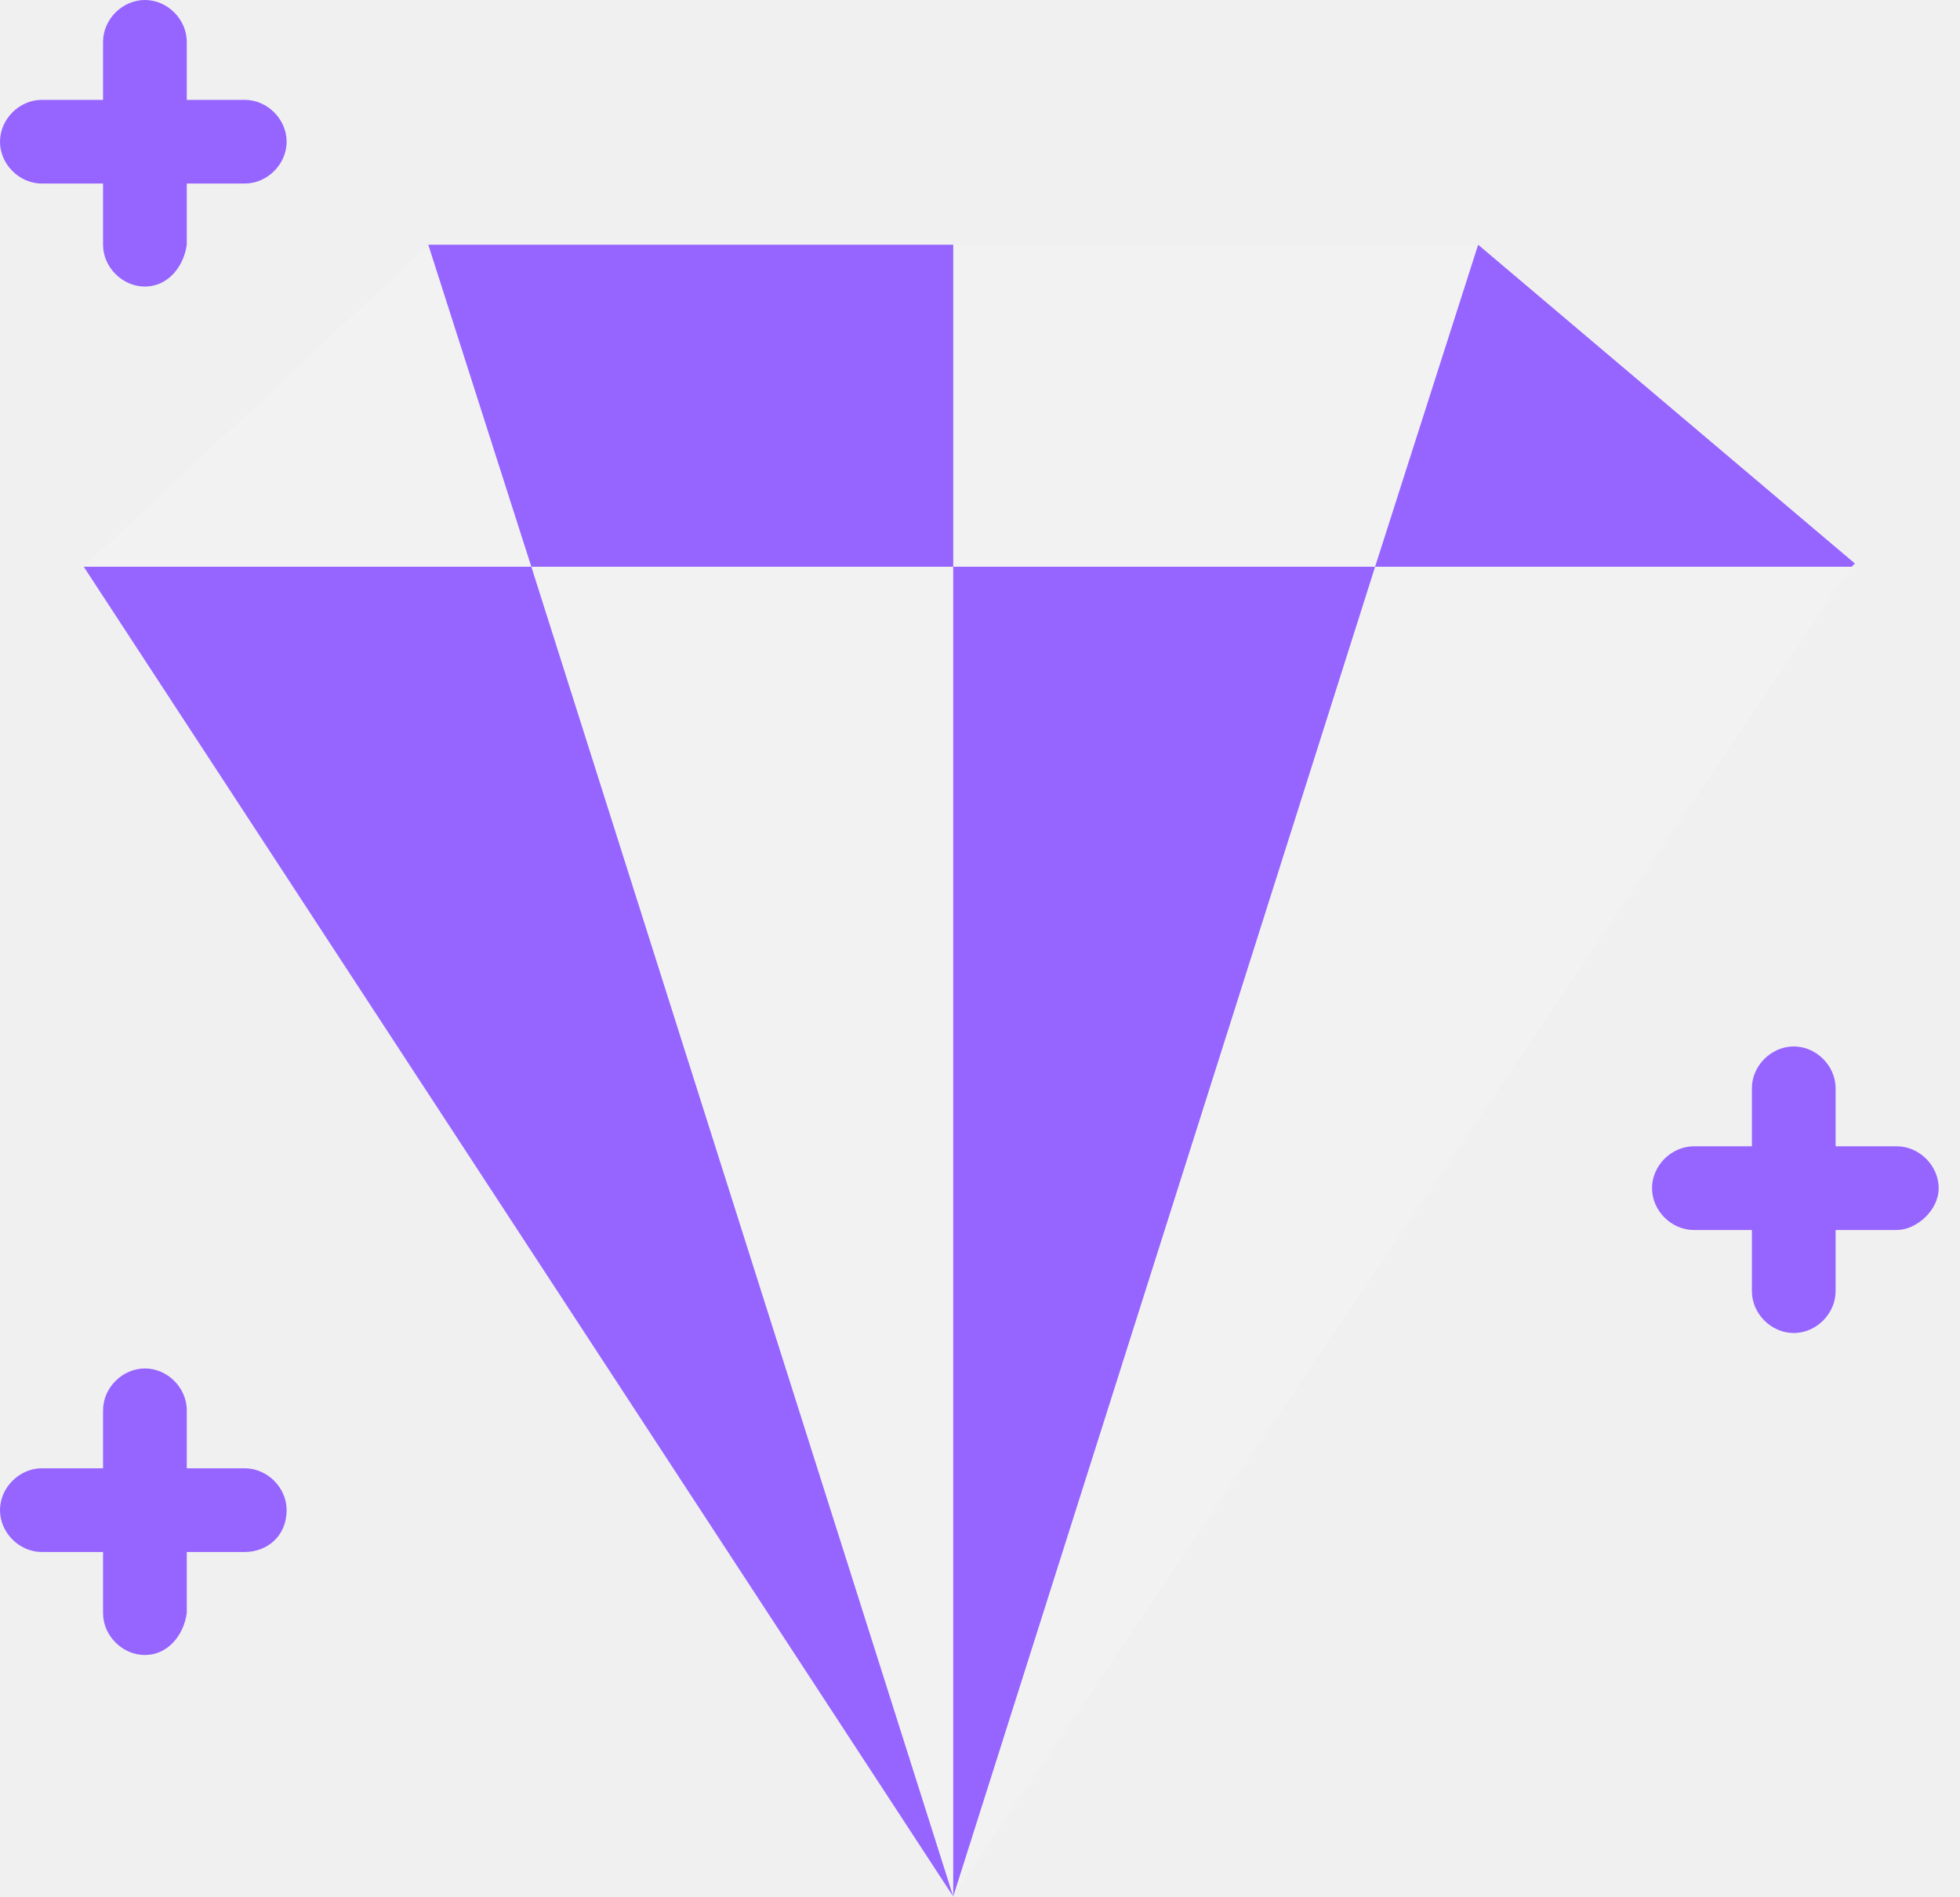
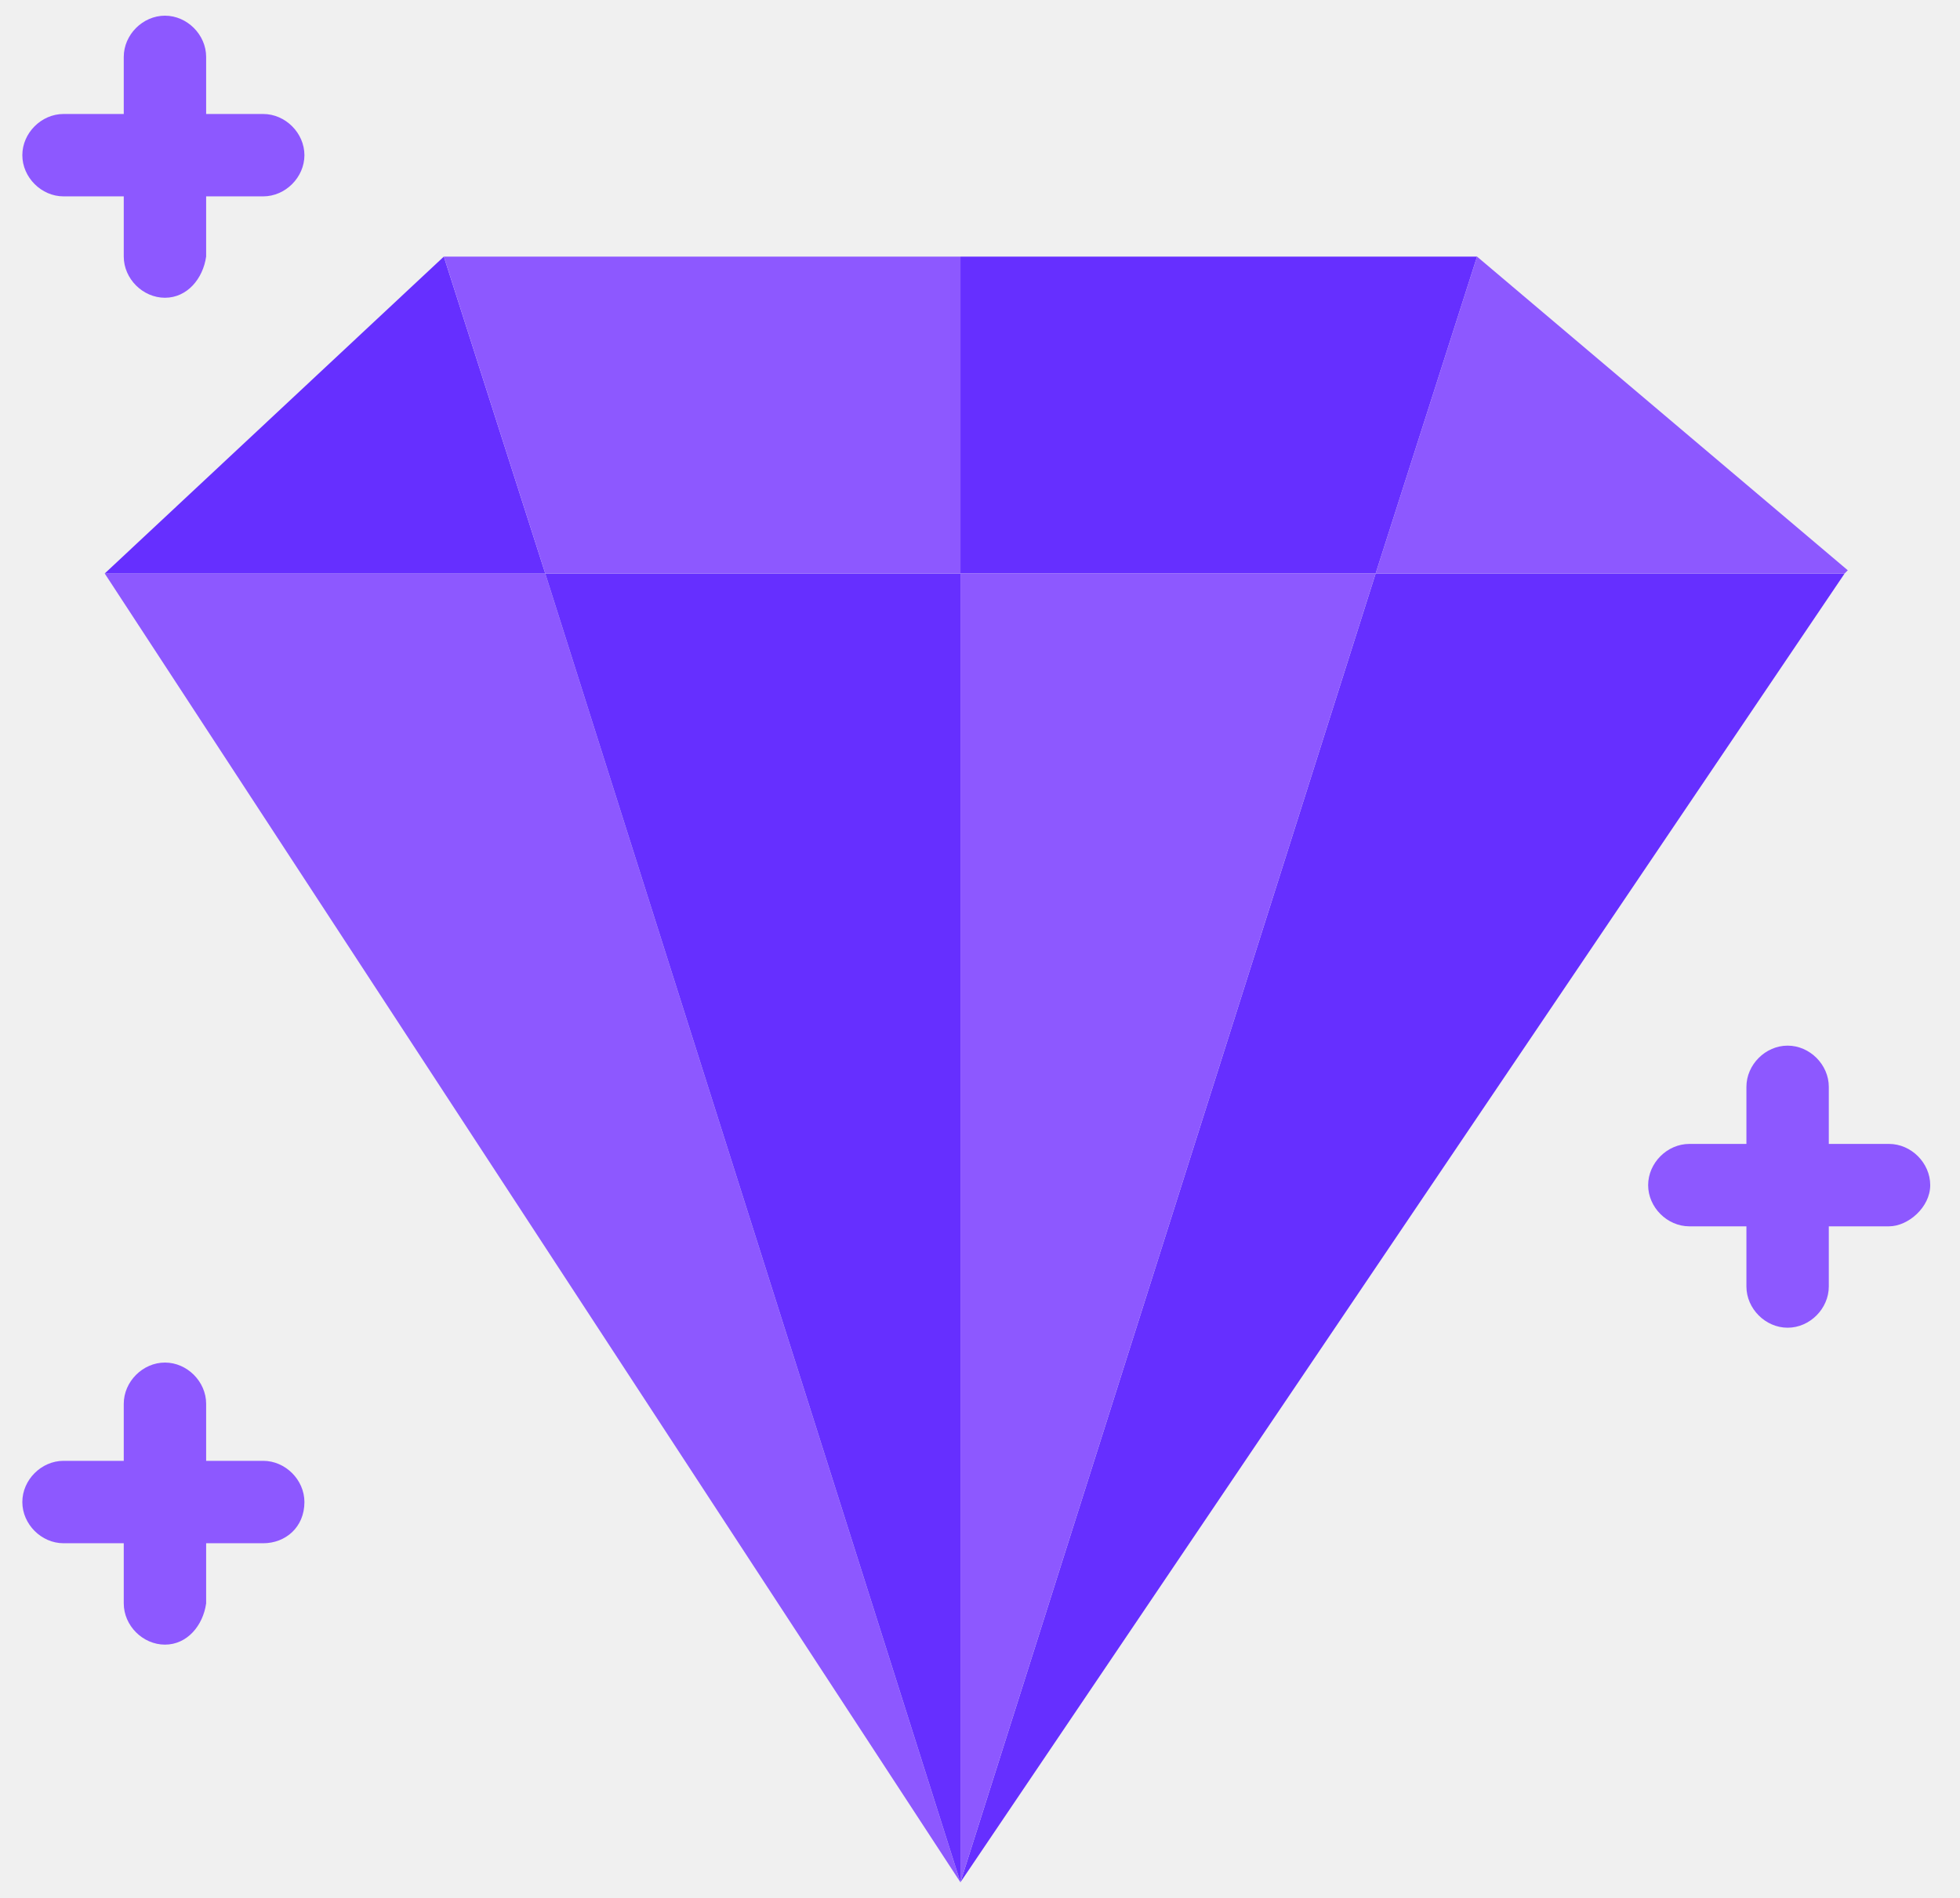
- <svg xmlns="http://www.w3.org/2000/svg" width="62" height="60" viewBox="0 0 62 60" fill="none">
-   <path d="M16.808 17.93L30.153 60L2.649 17.93H16.808Z" fill="#9664FF" />
-   <path d="M13.549 7.743L16.808 17.93H2.649L13.549 7.743Z" fill="white" fill-opacity="0.12" />
-   <path d="M30.153 17.93V60L16.808 17.93H30.153Z" fill="white" fill-opacity="0.12" />
-   <path d="M46.758 7.743L43.498 17.93H30.153V7.743H46.758Z" fill="white" fill-opacity="0.12" />
-   <path d="M58.574 17.93L30.153 60L43.498 17.93H58.574Z" fill="white" fill-opacity="0.12" />
-   <path d="M58.675 17.827L58.574 17.93H43.498L46.758 7.743L58.675 17.827Z" fill="#9664FF" />
-   <path d="M43.498 17.93L30.153 60V17.93H43.498Z" fill="#9664FF" />
-   <path d="M30.153 7.743V17.93H16.808L13.548 7.743H30.153Z" fill="#9664FF" />
-   <path d="M4.584 52.36C3.871 52.36 3.26 51.749 3.26 51.036V44.618C3.26 43.905 3.871 43.294 4.584 43.294C5.297 43.294 5.908 43.905 5.908 44.618V51.036C5.808 51.75 5.298 52.36 4.584 52.36Z" fill="#9664FF" />
-   <path d="M7.742 49.101H1.324C0.611 49.101 0 48.49 0 47.777C0 47.064 0.611 46.453 1.324 46.453H7.742C8.455 46.453 9.067 47.064 9.067 47.777C9.067 48.592 8.455 49.101 7.742 49.101Z" fill="#9664FF" />
-   <path d="M56.741 42.173C56.028 42.173 55.417 41.562 55.417 40.849V34.431C55.417 33.718 56.028 33.107 56.741 33.107C57.454 33.107 58.065 33.718 58.065 34.431V40.849C58.064 41.563 57.454 42.173 56.741 42.173Z" fill="#9664FF" />
-   <path d="M60.001 38.914H53.582C52.87 38.914 52.258 38.303 52.258 37.59C52.258 36.877 52.87 36.266 53.582 36.266H60.001C60.713 36.266 61.325 36.877 61.325 37.59C61.325 38.303 60.611 38.914 60.001 38.914Z" fill="#9664FF" />
-   <path d="M4.584 9.066C3.871 9.066 3.26 8.455 3.26 7.742V1.324C3.26 0.611 3.871 0 4.584 0C5.297 0 5.908 0.611 5.908 1.324V7.742C5.808 8.456 5.298 9.066 4.584 9.066Z" fill="#9664FF" />
-   <path d="M7.742 5.807H1.324C0.611 5.807 0 5.196 0 4.483C0 3.77 0.611 3.159 1.324 3.159H7.742C8.455 3.159 9.067 3.77 9.067 4.483C9.067 5.196 8.455 5.807 7.742 5.807Z" fill="#9664FF" />
+ <svg xmlns="http://www.w3.org/2000/svg" width="63" height="61" viewBox="0 0 63 61" fill="none">
+   <path d="M17.526 18.434L30.87 60.504L3.366 18.434H17.526Z" fill="#8D58FF" />
+   <path d="M14.266 8.248L17.526 18.434H3.366L14.266 8.248Z" fill="#662FFF" />
+   <path d="M30.871 18.434V60.504L17.526 18.434H30.871Z" fill="#662FFF" />
+   <path d="M47.477 8.248L44.217 18.434H30.871V8.248H47.477Z" fill="#662FFF" />
+   <path d="M59.292 18.434L30.871 60.504L44.217 18.434H59.292Z" fill="#662FFF" />
+   <path d="M59.393 18.331L59.291 18.434H44.216L47.476 8.248L59.393 18.331Z" fill="#8D58FF" />
+   <path d="M44.217 18.434L30.871 60.504V18.434H44.217Z" fill="#8D58FF" />
+   <path d="M30.871 8.248V18.434H17.526L14.267 8.248H30.871Z" fill="#8D58FF" />
+   <path d="M5.302 52.865C4.589 52.865 3.978 52.253 3.978 51.54V45.123C3.978 44.41 4.589 43.798 5.302 43.798C6.015 43.798 6.626 44.41 6.626 45.123V51.54C6.525 52.254 6.016 52.865 5.302 52.865Z" fill="#8D58FF" />
+   <path d="M8.46 49.606H2.042C1.329 49.606 0.718 48.994 0.718 48.281C0.718 47.568 1.329 46.957 2.042 46.957H8.46C9.173 46.957 9.785 47.568 9.785 48.281C9.785 49.096 9.173 49.606 8.46 49.606Z" fill="#8D58FF" />
+   <path d="M57.459 42.678C56.746 42.678 56.135 42.066 56.135 41.353V34.936C56.135 34.222 56.746 33.611 57.459 33.611C58.172 33.611 58.783 34.222 58.783 34.936V41.353C58.782 42.067 58.172 42.678 57.459 42.678Z" fill="#8D58FF" />
+   <path d="M60.719 39.419H54.3C53.588 39.419 52.976 38.808 52.976 38.095C52.976 37.382 53.588 36.77 54.3 36.77H60.719C61.431 36.77 62.043 37.382 62.043 38.095C62.043 38.808 61.329 39.419 60.719 39.419Z" fill="#8D58FF" />
+   <path d="M5.302 9.571C4.589 9.571 3.978 8.959 3.978 8.246V1.829C3.978 1.116 4.589 0.504 5.302 0.504C6.015 0.504 6.626 1.116 6.626 1.829V8.246C6.525 8.96 6.016 9.571 5.302 9.571Z" fill="#8D58FF" />
+   <path d="M8.46 6.312H2.042C1.329 6.312 0.718 5.701 0.718 4.988C0.718 4.275 1.329 3.664 2.042 3.664H8.46C9.173 3.664 9.785 4.275 9.785 4.988C9.785 5.701 9.173 6.312 8.46 6.312Z" fill="#8D58FF" />
</svg>
